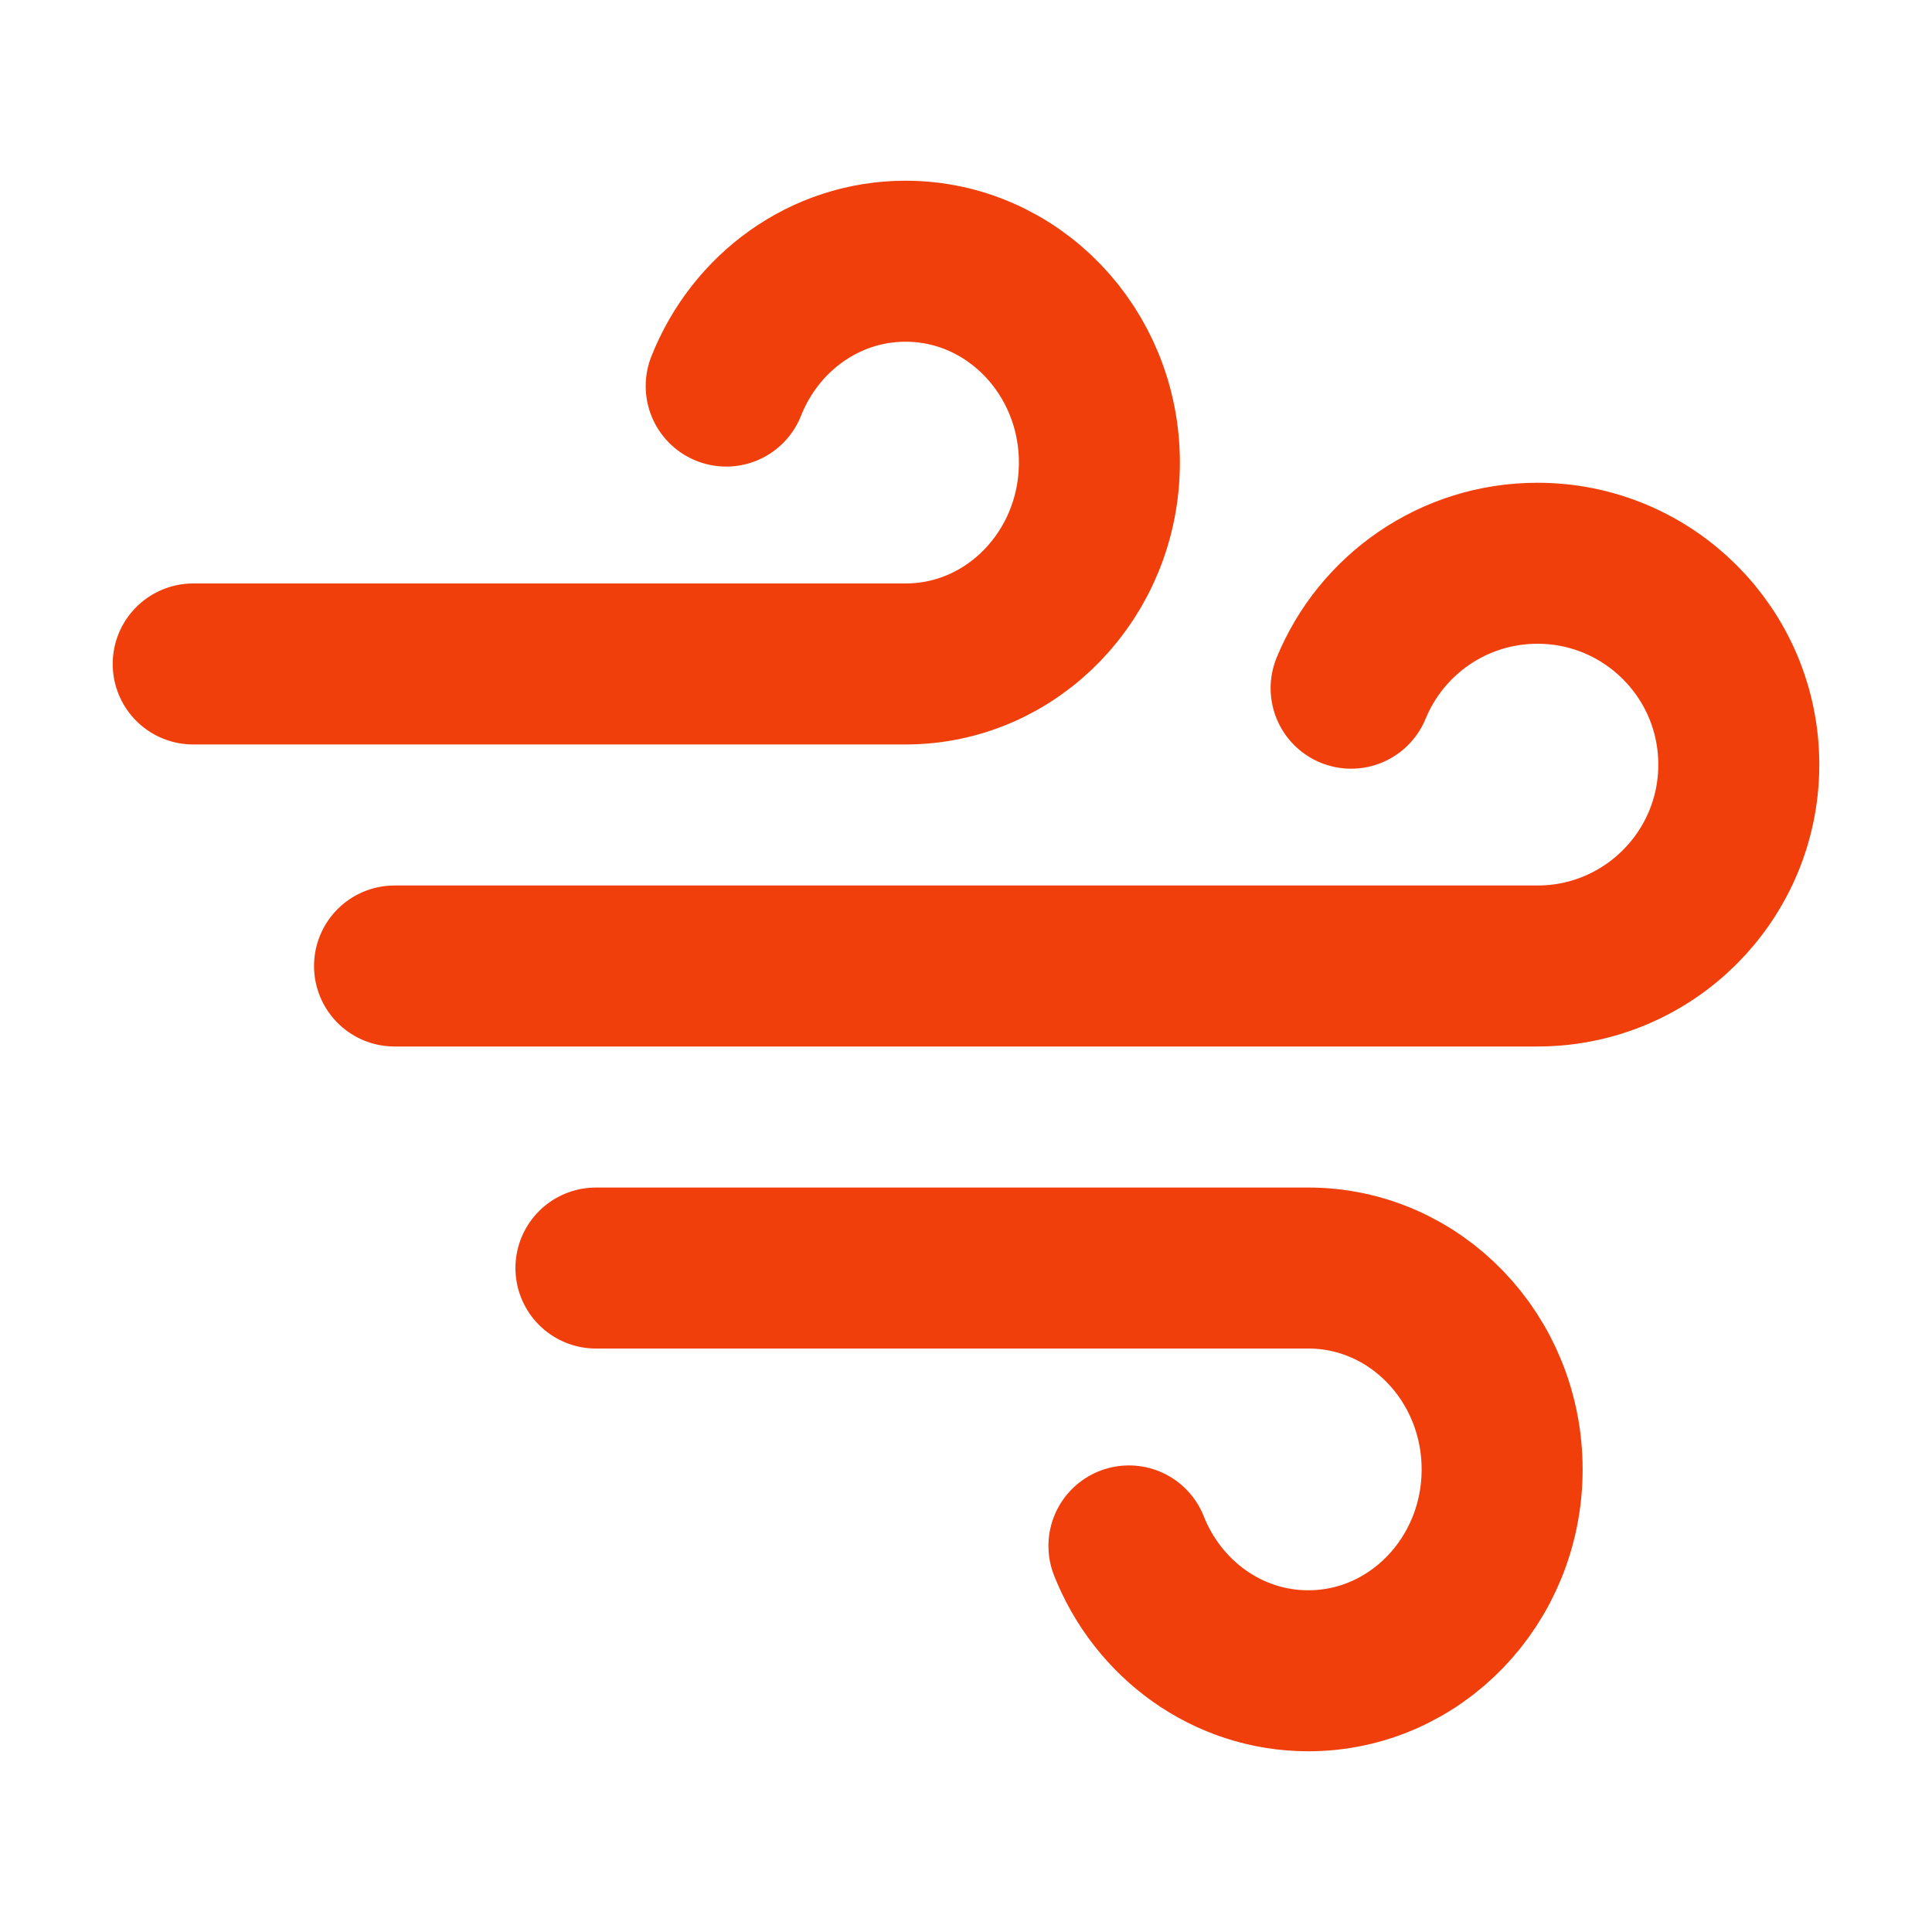
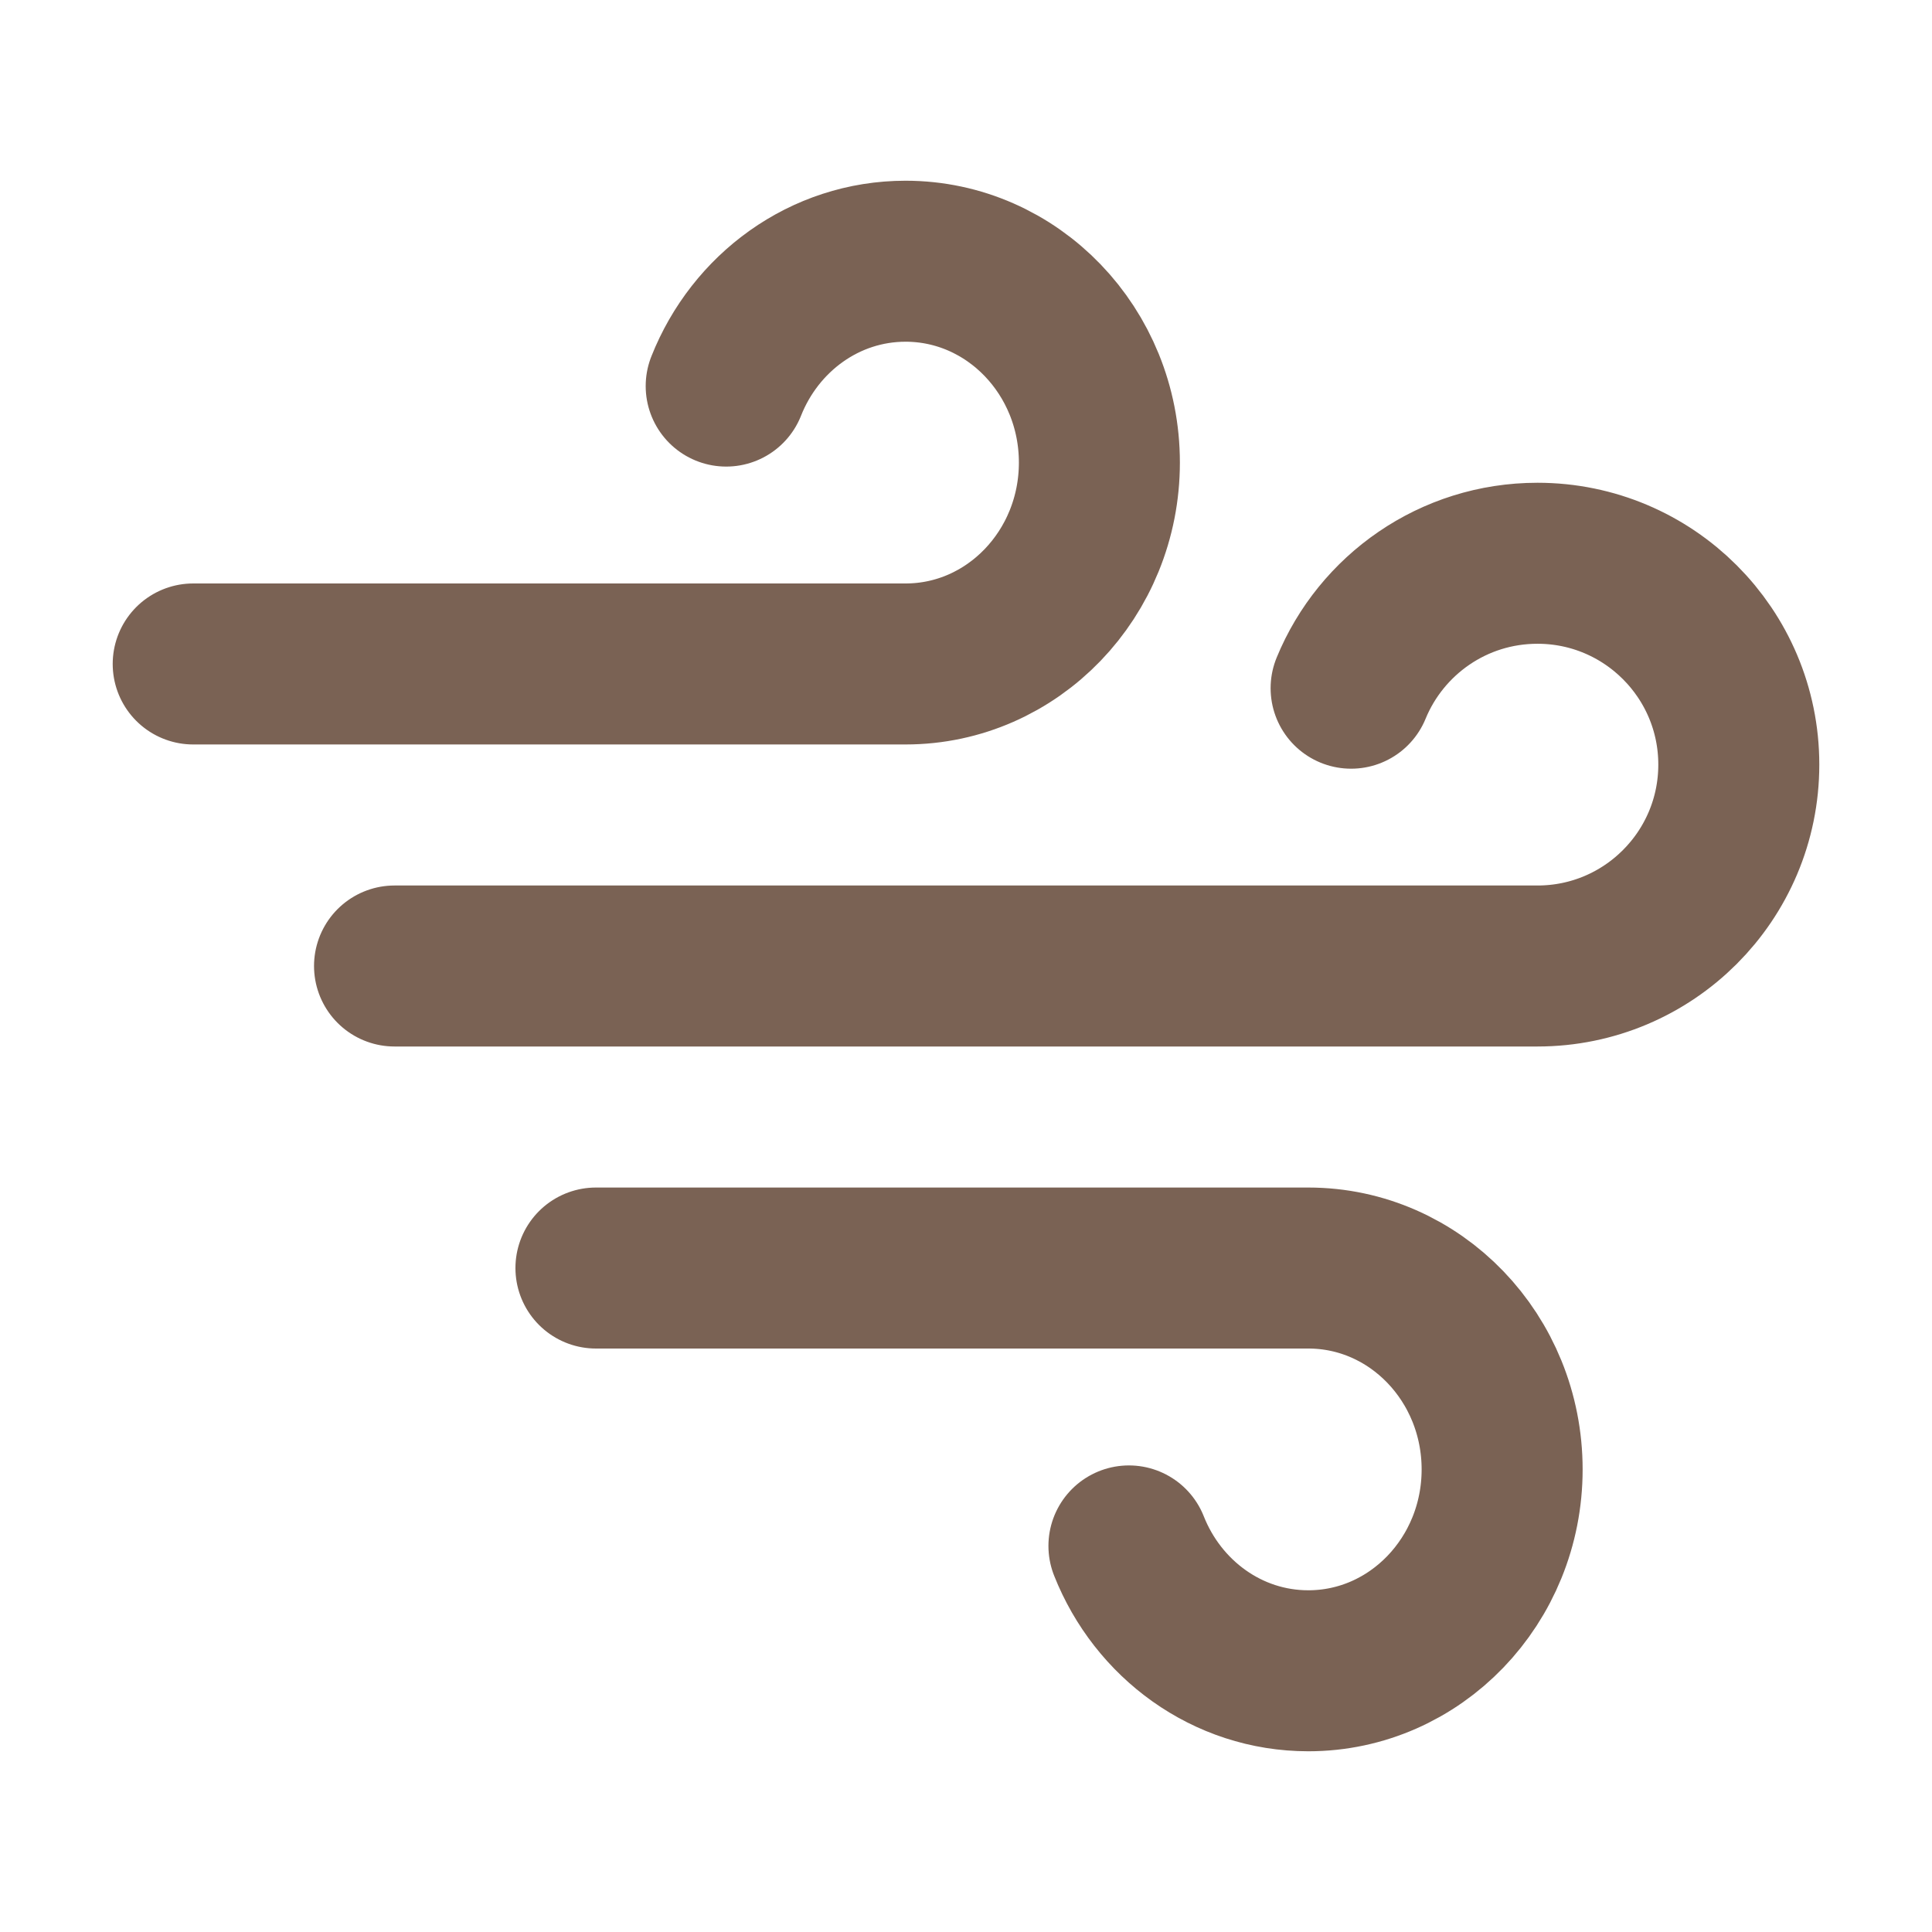
<svg xmlns="http://www.w3.org/2000/svg" width="24" height="24" viewBox="0 0 24 24" fill="none">
-   <path d="M9.021 4.796C9.381 3.886 10.243 3.245 11.249 3.245C12.579 3.245 13.657 4.365 13.657 5.746C13.657 7.128 12.579 8.248 11.249 8.248H2.4M14.024 19.204C14.384 20.114 15.246 20.755 16.252 20.755C17.582 20.755 18.66 19.635 18.66 18.254C18.66 16.872 17.582 15.752 16.252 15.752H7.403M16.784 8.549C17.158 7.638 18.053 6.997 19.099 6.997C20.48 6.997 21.6 8.117 21.6 9.498C21.6 10.88 20.48 12 19.099 12H4.901" stroke="#F13F0C" stroke-width="2" stroke-linecap="round" stroke-linejoin="round" />
+   <path d="M9.021 4.796C9.381 3.886 10.243 3.245 11.249 3.245C12.579 3.245 13.657 4.365 13.657 5.746C13.657 7.128 12.579 8.248 11.249 8.248H2.4M14.024 19.204C14.384 20.114 15.246 20.755 16.252 20.755C17.582 20.755 18.66 19.635 18.66 18.254C18.66 16.872 17.582 15.752 16.252 15.752H7.403M16.784 8.549C17.158 7.638 18.053 6.997 19.099 6.997C20.48 6.997 21.6 8.117 21.6 9.498C21.6 10.88 20.48 12 19.099 12H4.901" stroke="#7A6254" stroke-width="2" stroke-linecap="round" stroke-linejoin="round" />
</svg>
